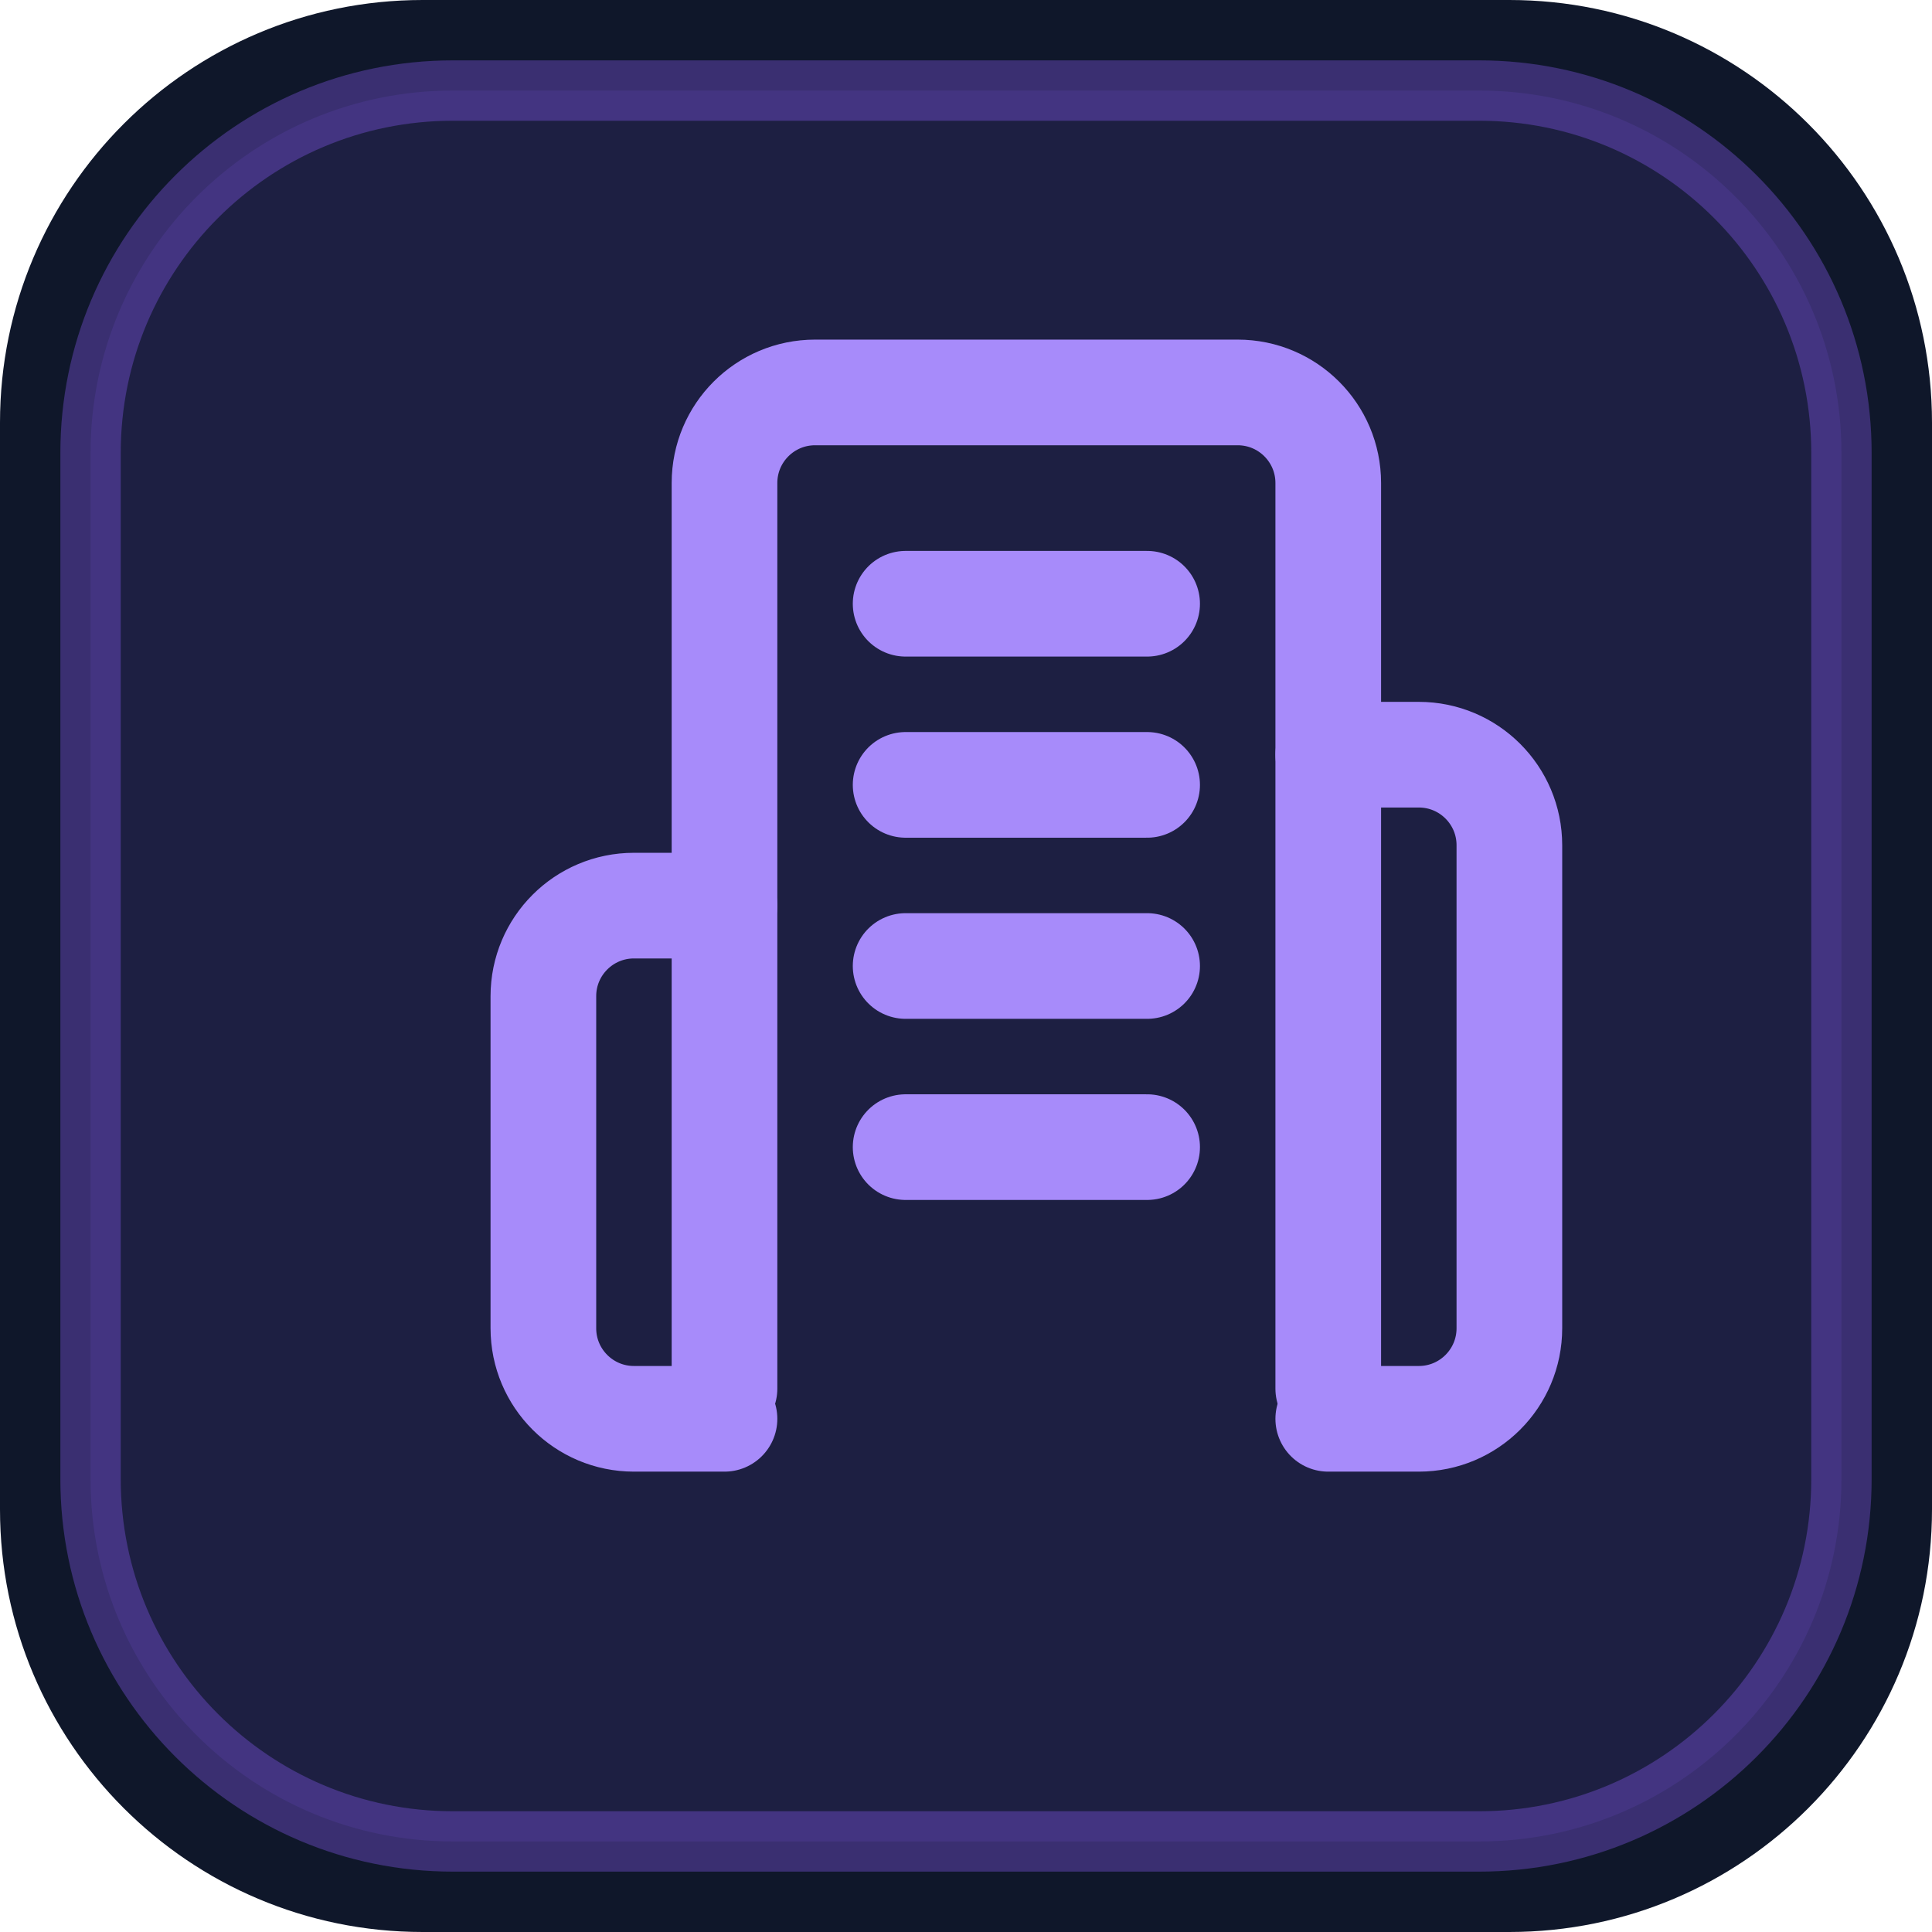
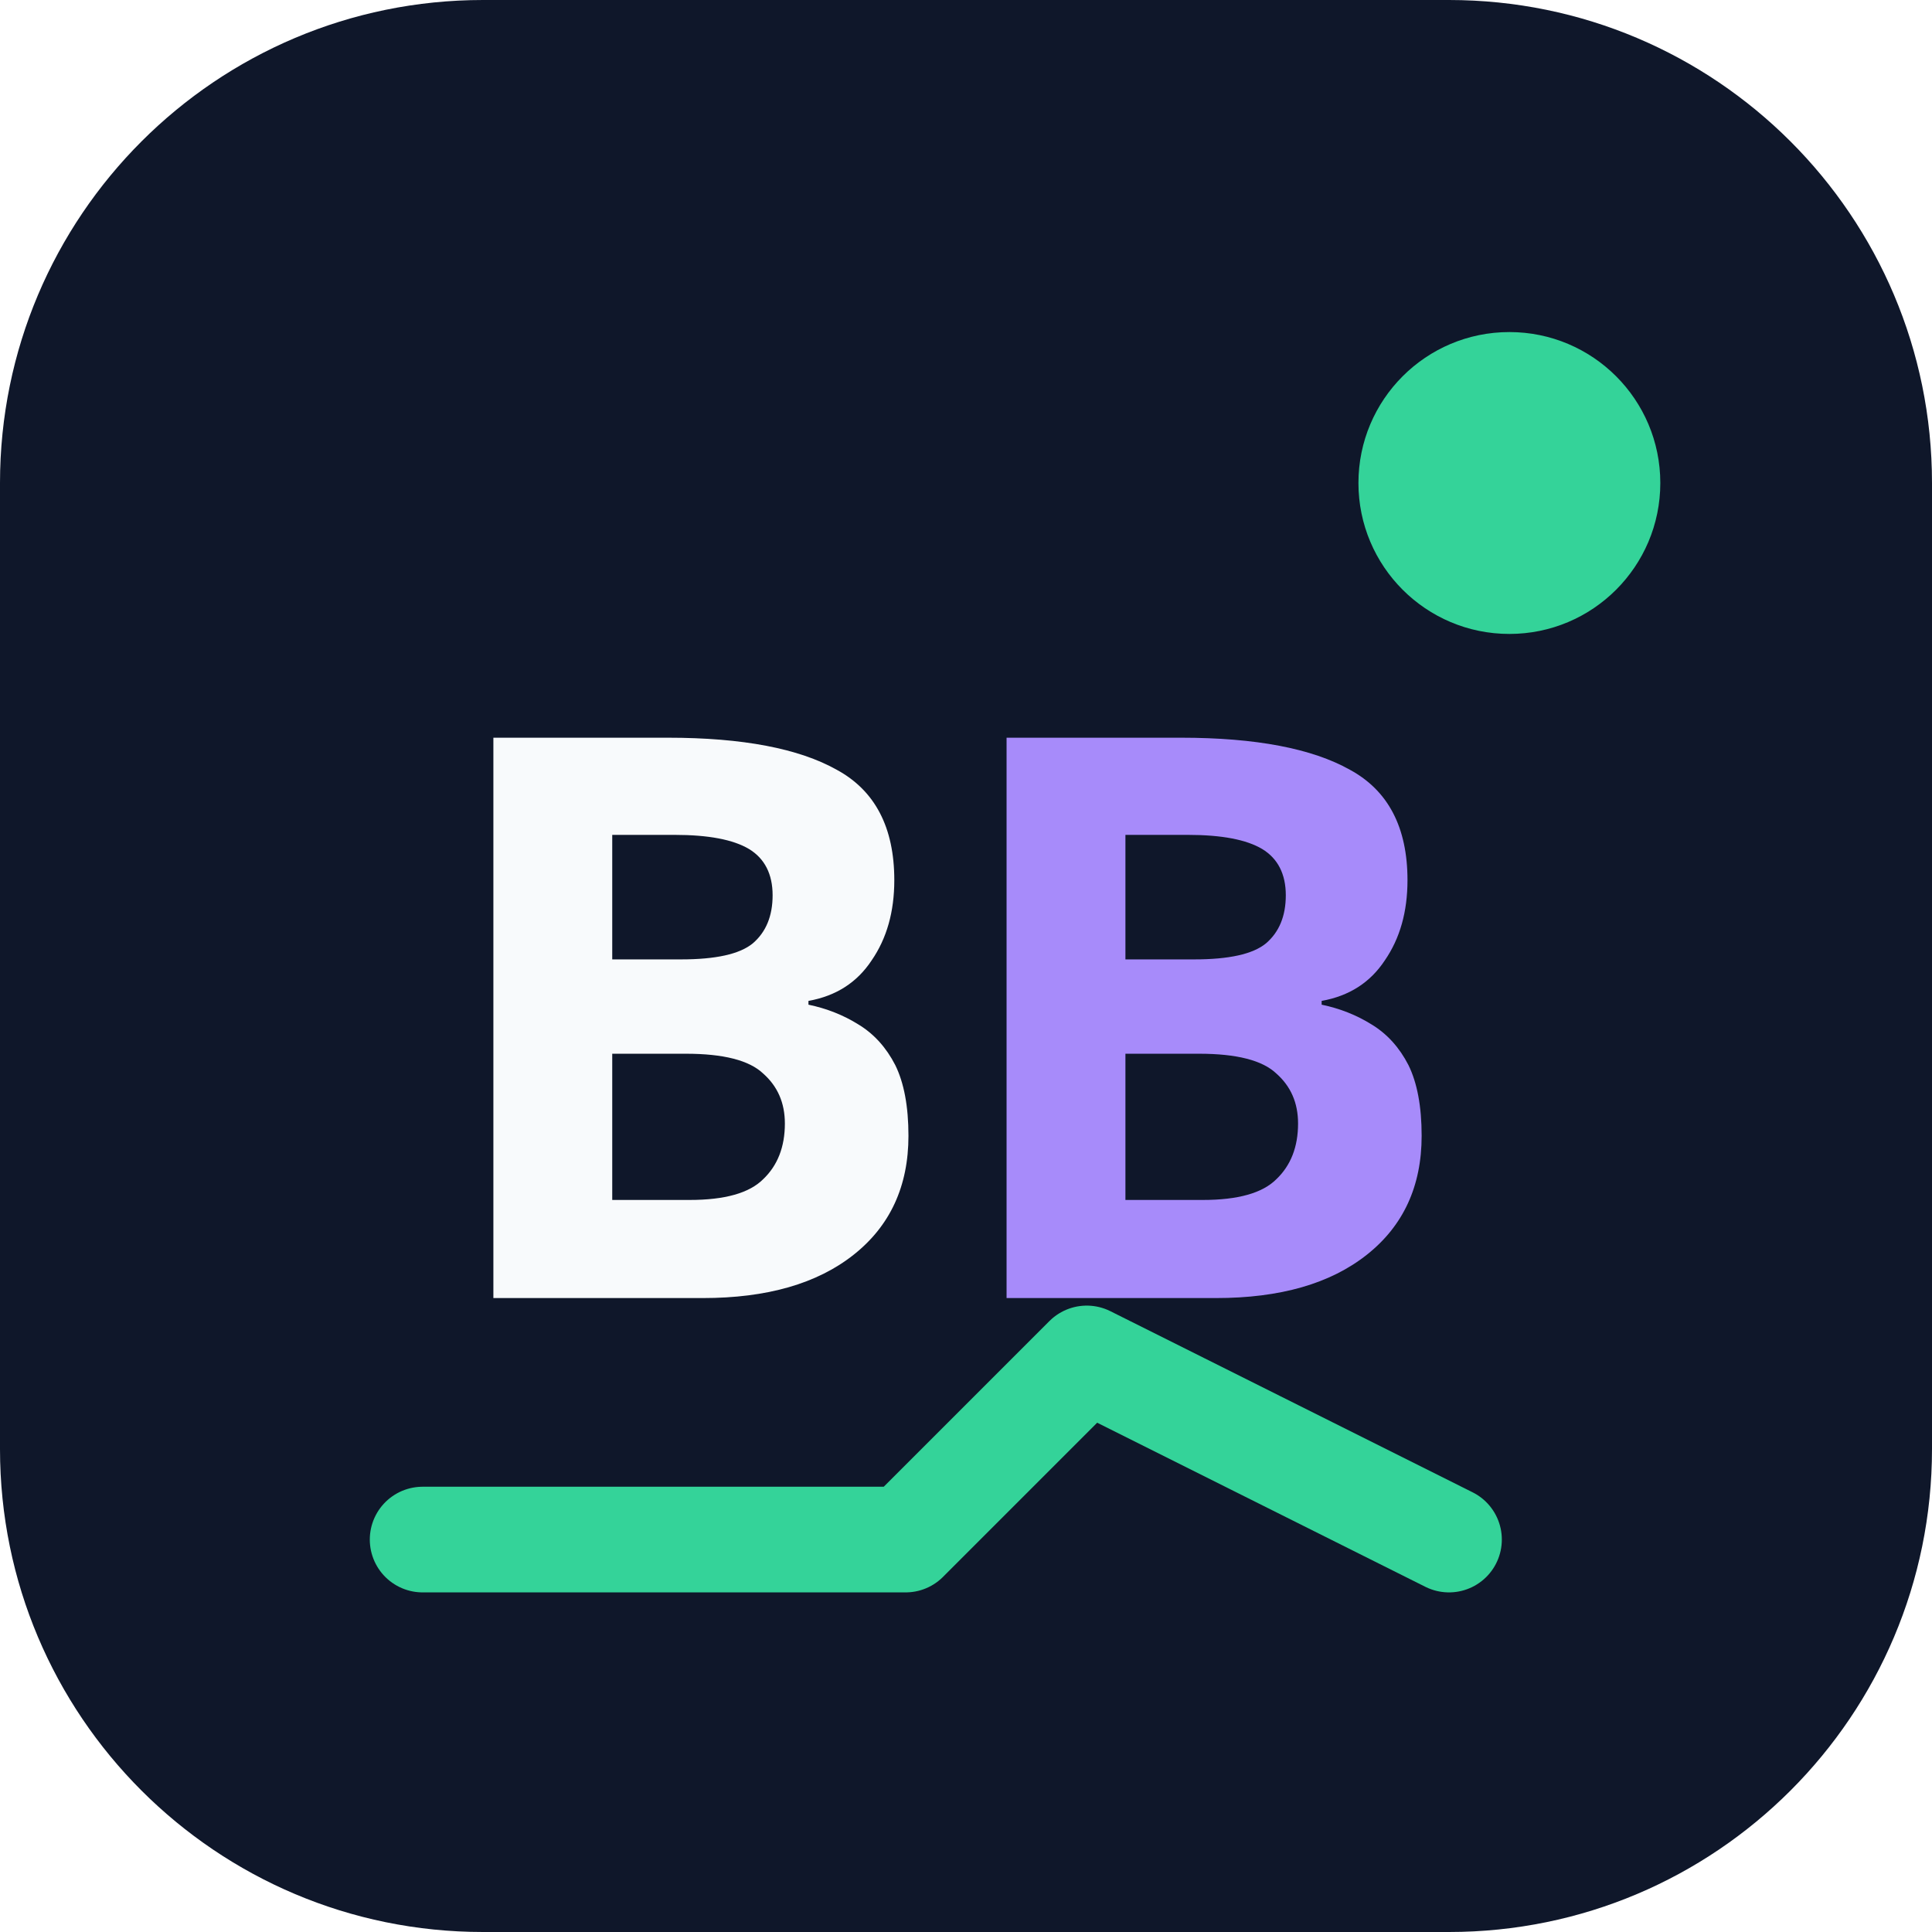
<svg xmlns="http://www.w3.org/2000/svg" viewBox="0 0 32 32" fill="none">
-   <rect width="32" height="32" rx="7" fill="#0f172a" />
-   <rect x="1.5" y="1.5" width="29" height="29" rx="6" fill="rgba(139,92,246,0.12)" stroke="rgba(139,92,246,0.35)" stroke-width="1" />
-   <g transform="translate(7 5)" stroke="#a78bfa" stroke-width="1.75" stroke-linecap="round" stroke-linejoin="round" fill="none">
-     <path d="M5 18V3a1.5 1.5 0 0 1 1.5-1.5h7A1.5 1.5 0 0 1 15 3v15" />
-     <path d="M5 10H3.5A1.5 1.5 0 0 0 2 11.5V17a1.5 1.5 0 0 0 1.5 1.5H5" />
-     <path d="M15 7.5h1.5A1.5 1.5 0 0 1 18 9v8a1.5 1.5 0 0 1-1.5 1.5H15" />
-     <path d="M8 5h4" />
-     <path d="M8 8h4" />
-     <path d="M8 11h4" />
-     <path d="M8 14h4" />
-   </g>
+   <rect width="32" height="32" rx="8" fill="#0f172a" />
+   <text x="7" y="21.5" font-family="ui-sans-serif, system-ui, sans-serif" font-size="13" font-weight="700" letter-spacing="-0.06em" fill="#f8fafc">B</text>
+   <text x="15.5" y="21.5" font-family="ui-sans-serif, system-ui, sans-serif" font-size="13" font-weight="800" letter-spacing="-0.06em" fill="#a78bfa">B</text>
+   <circle cx="25" cy="8" r="2.5" fill="#34d399" />
+   <path d="M7 25.5 L15 25.5 L18 22.5 L24 25.5" stroke="#34d399" stroke-width="1.75" stroke-linecap="round" stroke-linejoin="round" />
</svg>
